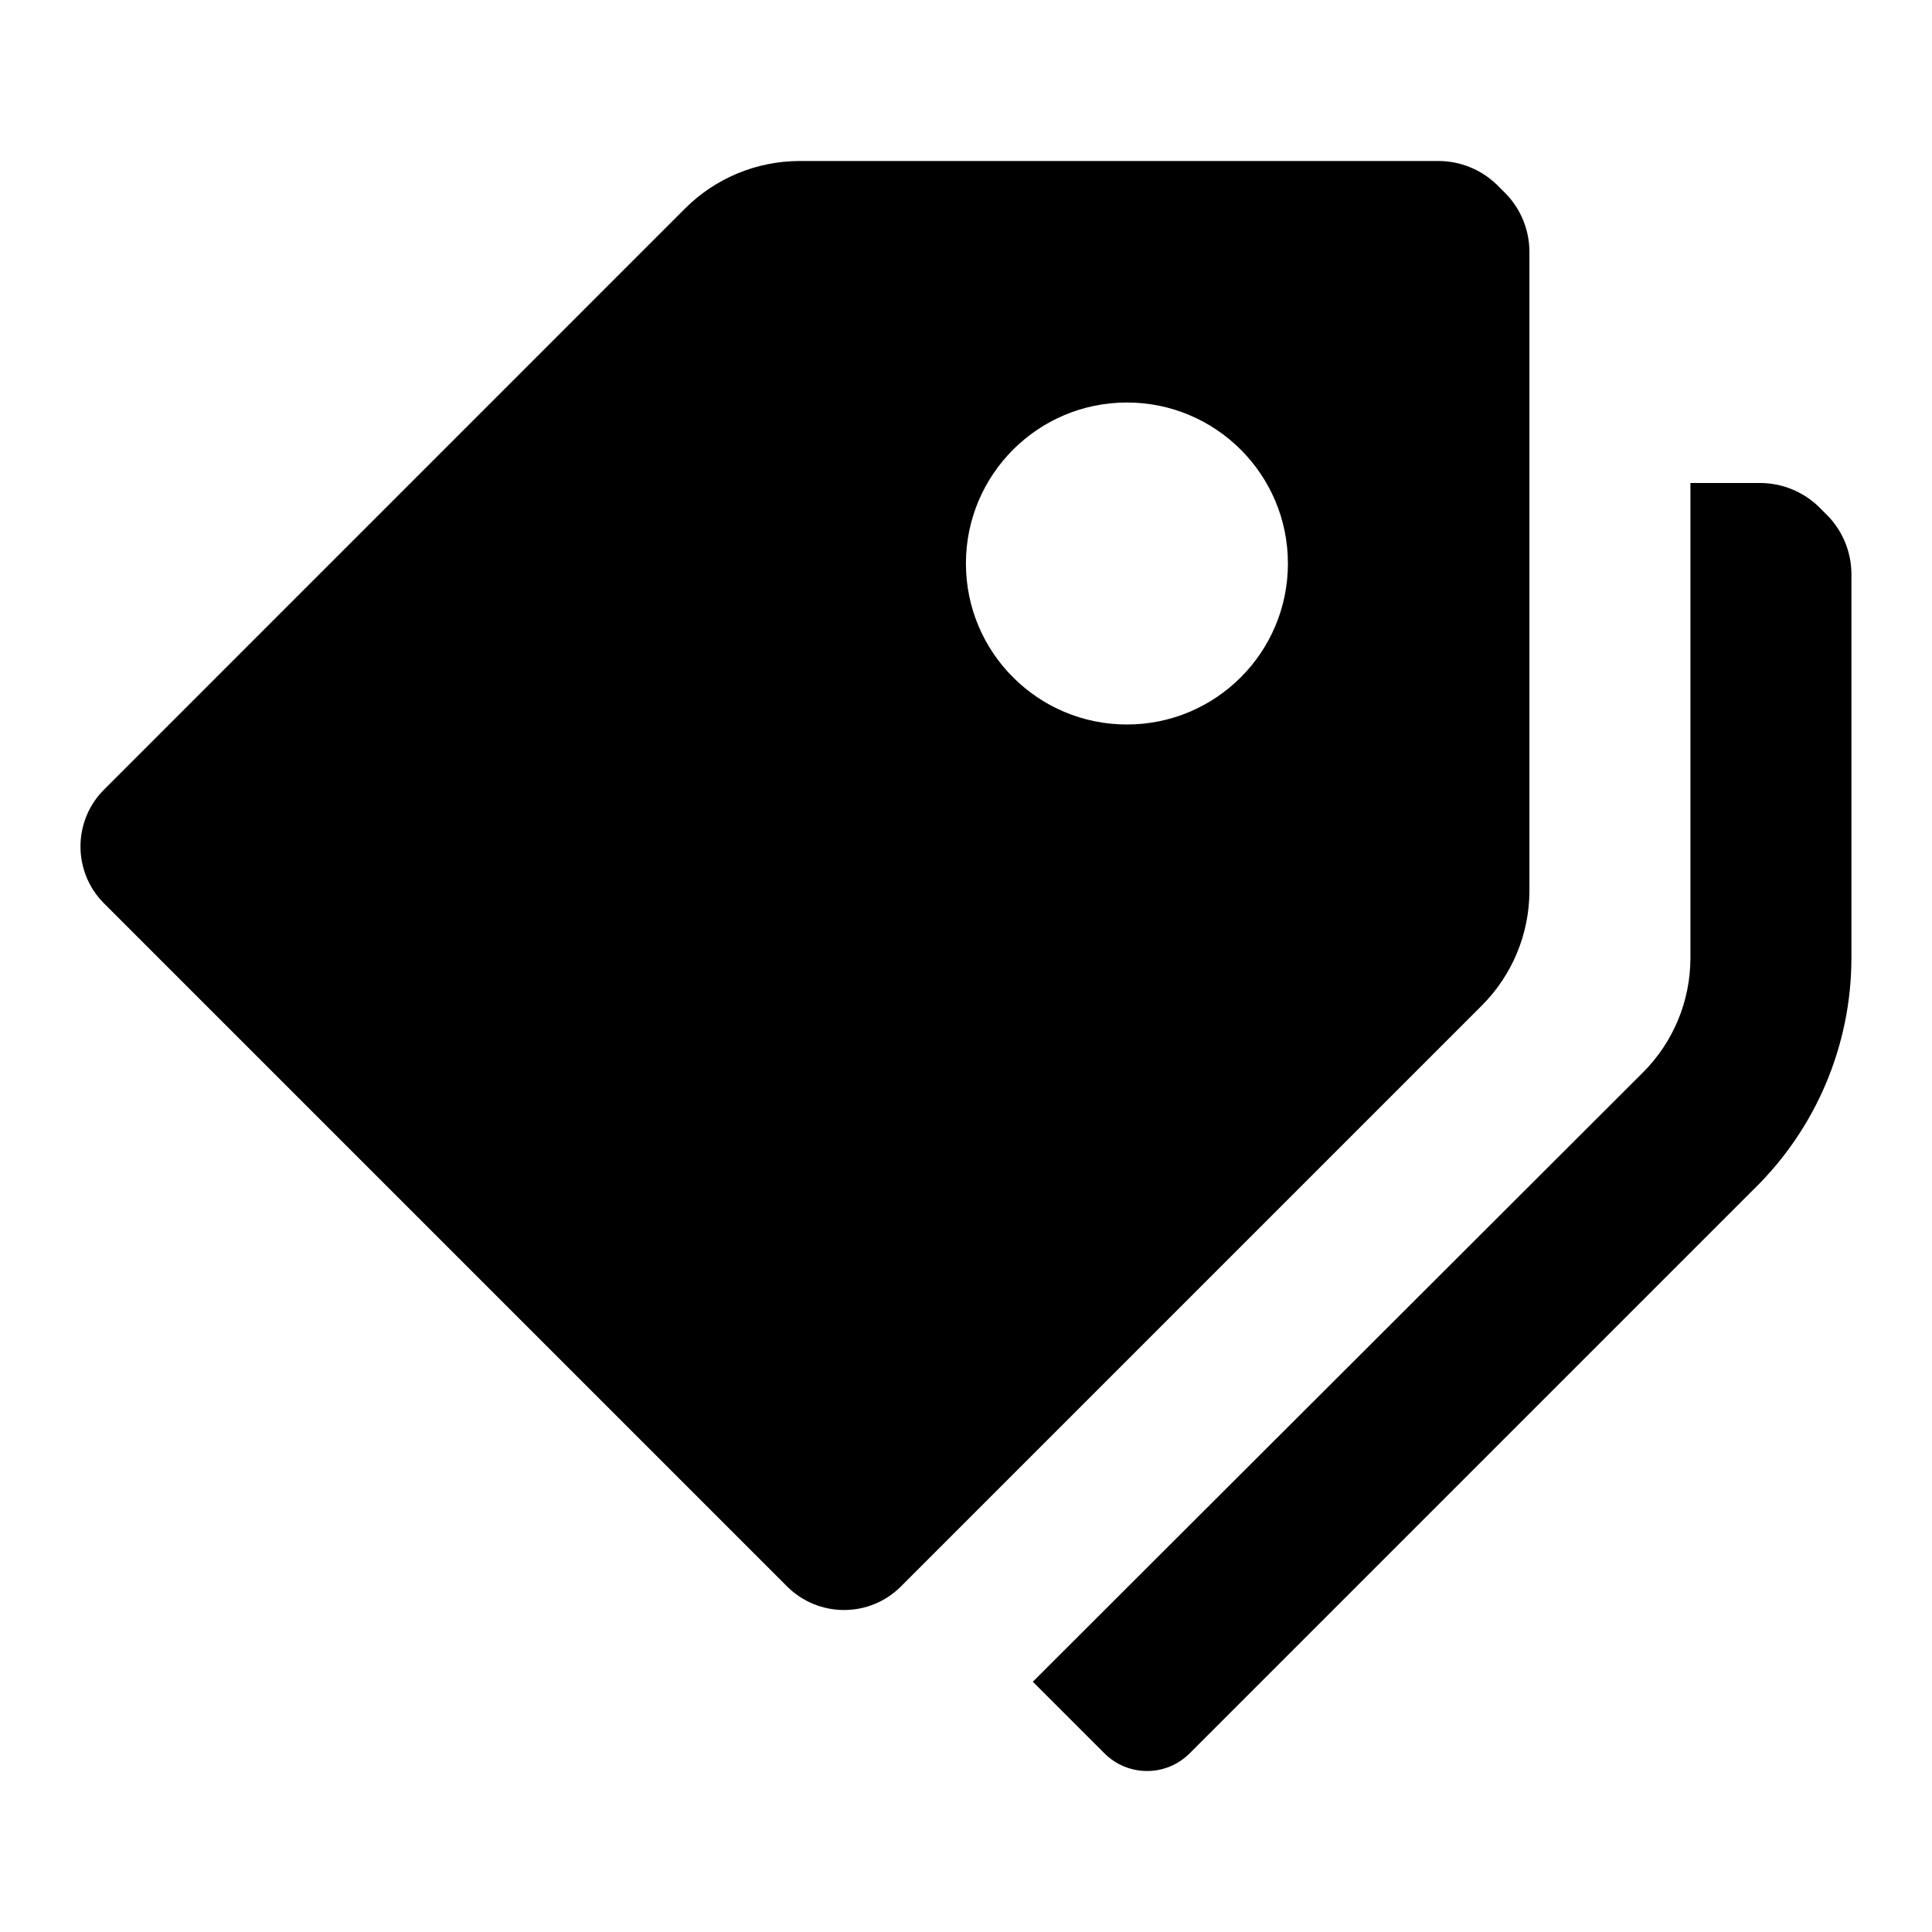
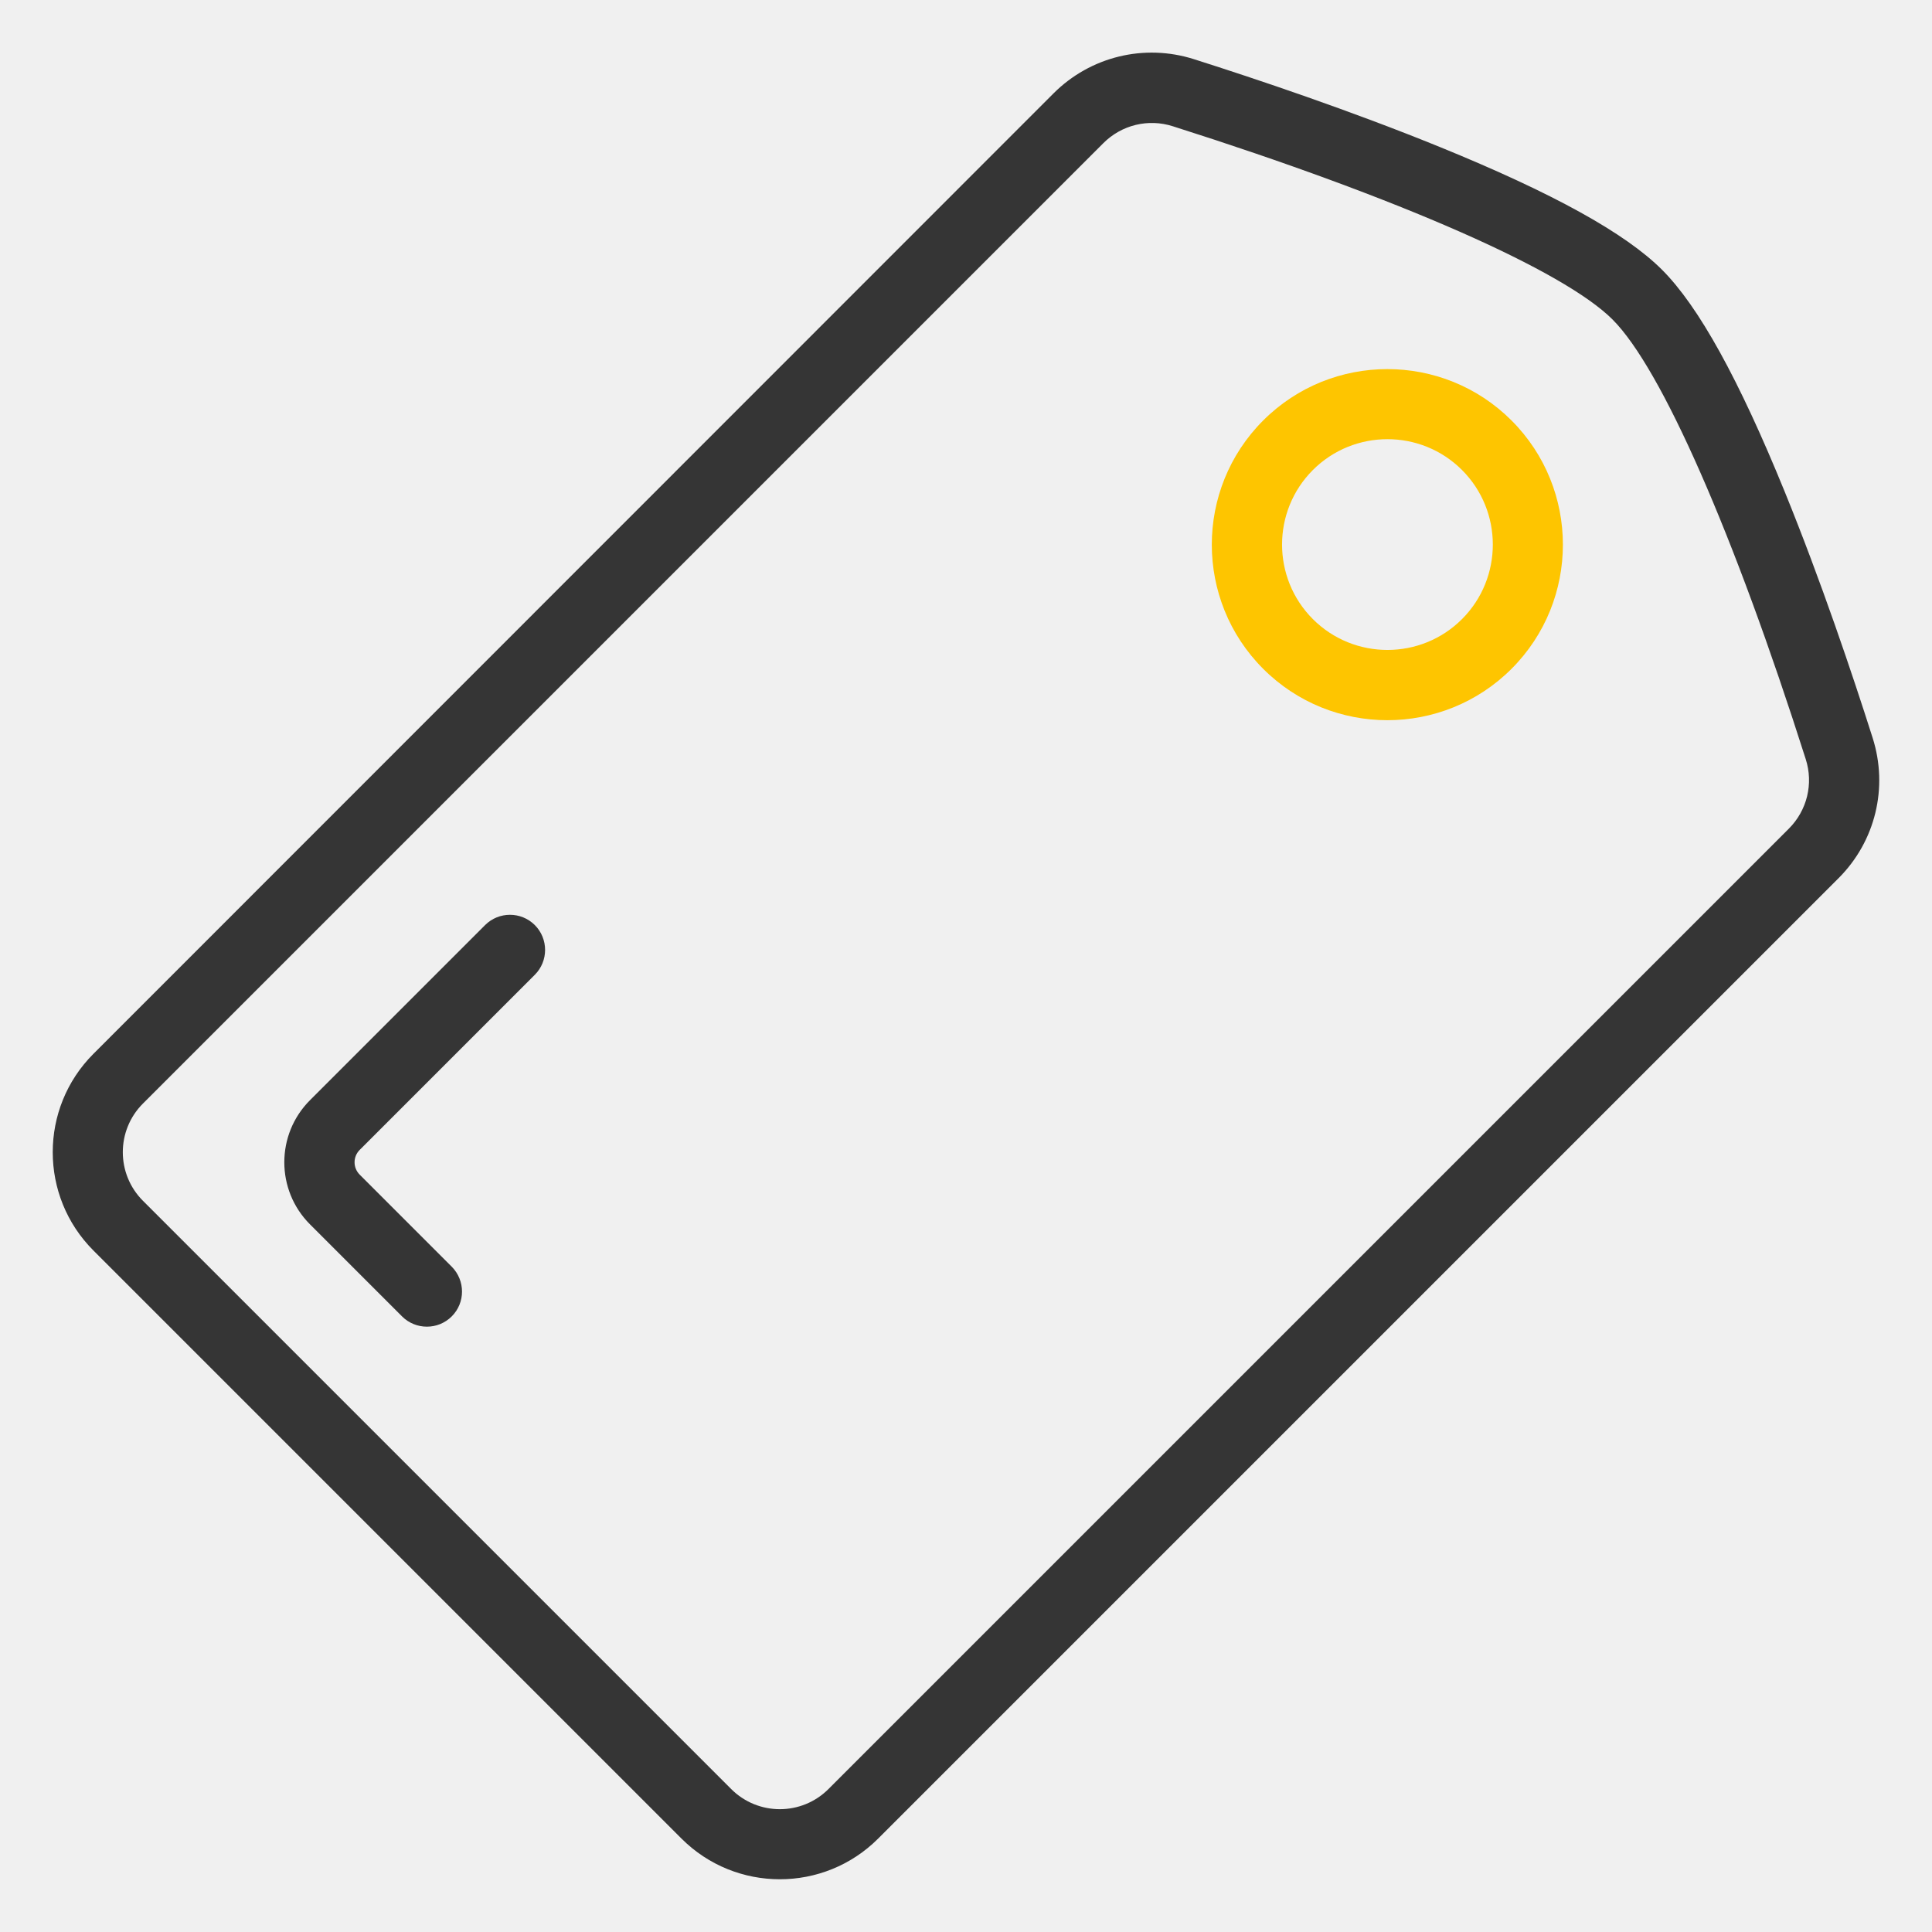
- <svg xmlns="http://www.w3.org/2000/svg" t="1594276694514" class="icon" viewBox="0 0 1024 1024" version="1.1" p-id="3423" width="16" height="16">
+ <svg xmlns="http://www.w3.org/2000/svg" t="1594356436725" class="icon" viewBox="0 0 1024 1024" version="1.1" p-id="2901" width="16" height="16">
  <defs>
    <style type="text/css" />
  </defs>
-   <path d="M0 0h1024v1024H0z" fill="#FFFFFF" p-id="3424" />
-   <path d="M608 938.667a31.872 31.872 0 0 1-22.613-9.344l-37.973-37.973 323.456-322.987a85.845 85.845 0 0 0 25.088-60.629V256h37.547a44.885 44.885 0 0 1 30.293 12.416l5.12 5.12a44.672 44.672 0 0 1 12.373 30.293V507.733a171.392 171.392 0 0 1-52.053 122.88l-298.667 298.667a31.744 31.744 0 0 1-22.571 9.387z m-160.64-85.333a42.667 42.667 0 0 1-30.123-12.416L55.04 478.72a42.667 42.667 0 0 1 0-60.117L363.093 110.507A86.059 86.059 0 0 1 423.68 85.333h339.2a44.672 44.672 0 0 1 30.293 12.373l5.163 5.163a44.459 44.459 0 0 1 12.288 30.251v339.2a86.059 86.059 0 0 1-25.173 60.587l-308.053 308.053a42.368 42.368 0 0 1-30.037 12.373z m149.931-640a85.333 85.333 0 1 0 85.333 85.333 85.333 85.333 0 0 0-85.333-85.333z" p-id="3425" />
+   <path d="M992.535 391.075c-10.612-33.42-27.369-83.223-46.545-130.327-24.39-59.857-45.615-98.304-65.071-117.76s-57.903-40.681-117.76-65.071c-47.104-19.177-96.908-35.933-130.327-46.545-26.345-8.378-54.924-1.396-74.473 18.153L49.524 558.545c-28.765 28.765-28.765 75.497 0 104.262L361.193 974.476c28.765 28.765 75.497 28.765 104.262 0L974.476 465.455c19.549-19.549 26.438-48.035 18.06-74.38z m-553.425 557.149c-14.243 14.243-37.329 14.243-51.572 0L75.776 636.463c-14.243-14.243-14.243-37.329 0-51.572L584.797 75.869c9.681-9.681 23.831-13.126 36.864-8.937 119.901 38.074 207.034 76.428 233.007 102.4 25.972 25.972 64.233 113.105 102.4 233.007 4.189 13.033 0.745 27.183-8.937 36.864l-509.021 509.021z" fill="#353535" p-id="2902" />
+   <path d="M801.14 222.86c-36.305-36.305-95.325-36.305-131.631 0s-36.305 95.325 0 131.631 95.325 36.305 131.631 0 36.305-95.325 0-131.631zM695.855 328.145c-21.783-21.783-21.783-57.251 0-79.034 21.783-21.783 57.251-21.783 79.034 0 21.783 21.783 21.783 57.251 0 79.034-21.783 21.783-57.251 21.783-79.034 0z" fill="#FEC500" p-id="2903" />
+   <path d="M239.43 671.372l-48.78-48.78c-3.631-3.631-3.631-9.495 0-13.126l92.812-92.812c7.261-7.261 7.261-19.084 0-26.345-7.261-7.261-19.084-7.261-26.345 0l-92.812 92.812c-18.153 18.153-18.153 47.663 0 65.815l48.78 48.78c7.261 7.261 19.084 7.261 26.345 0 7.261-7.261 7.261-18.991 0-26.345z" fill="#353535" p-id="2904" />
</svg>
